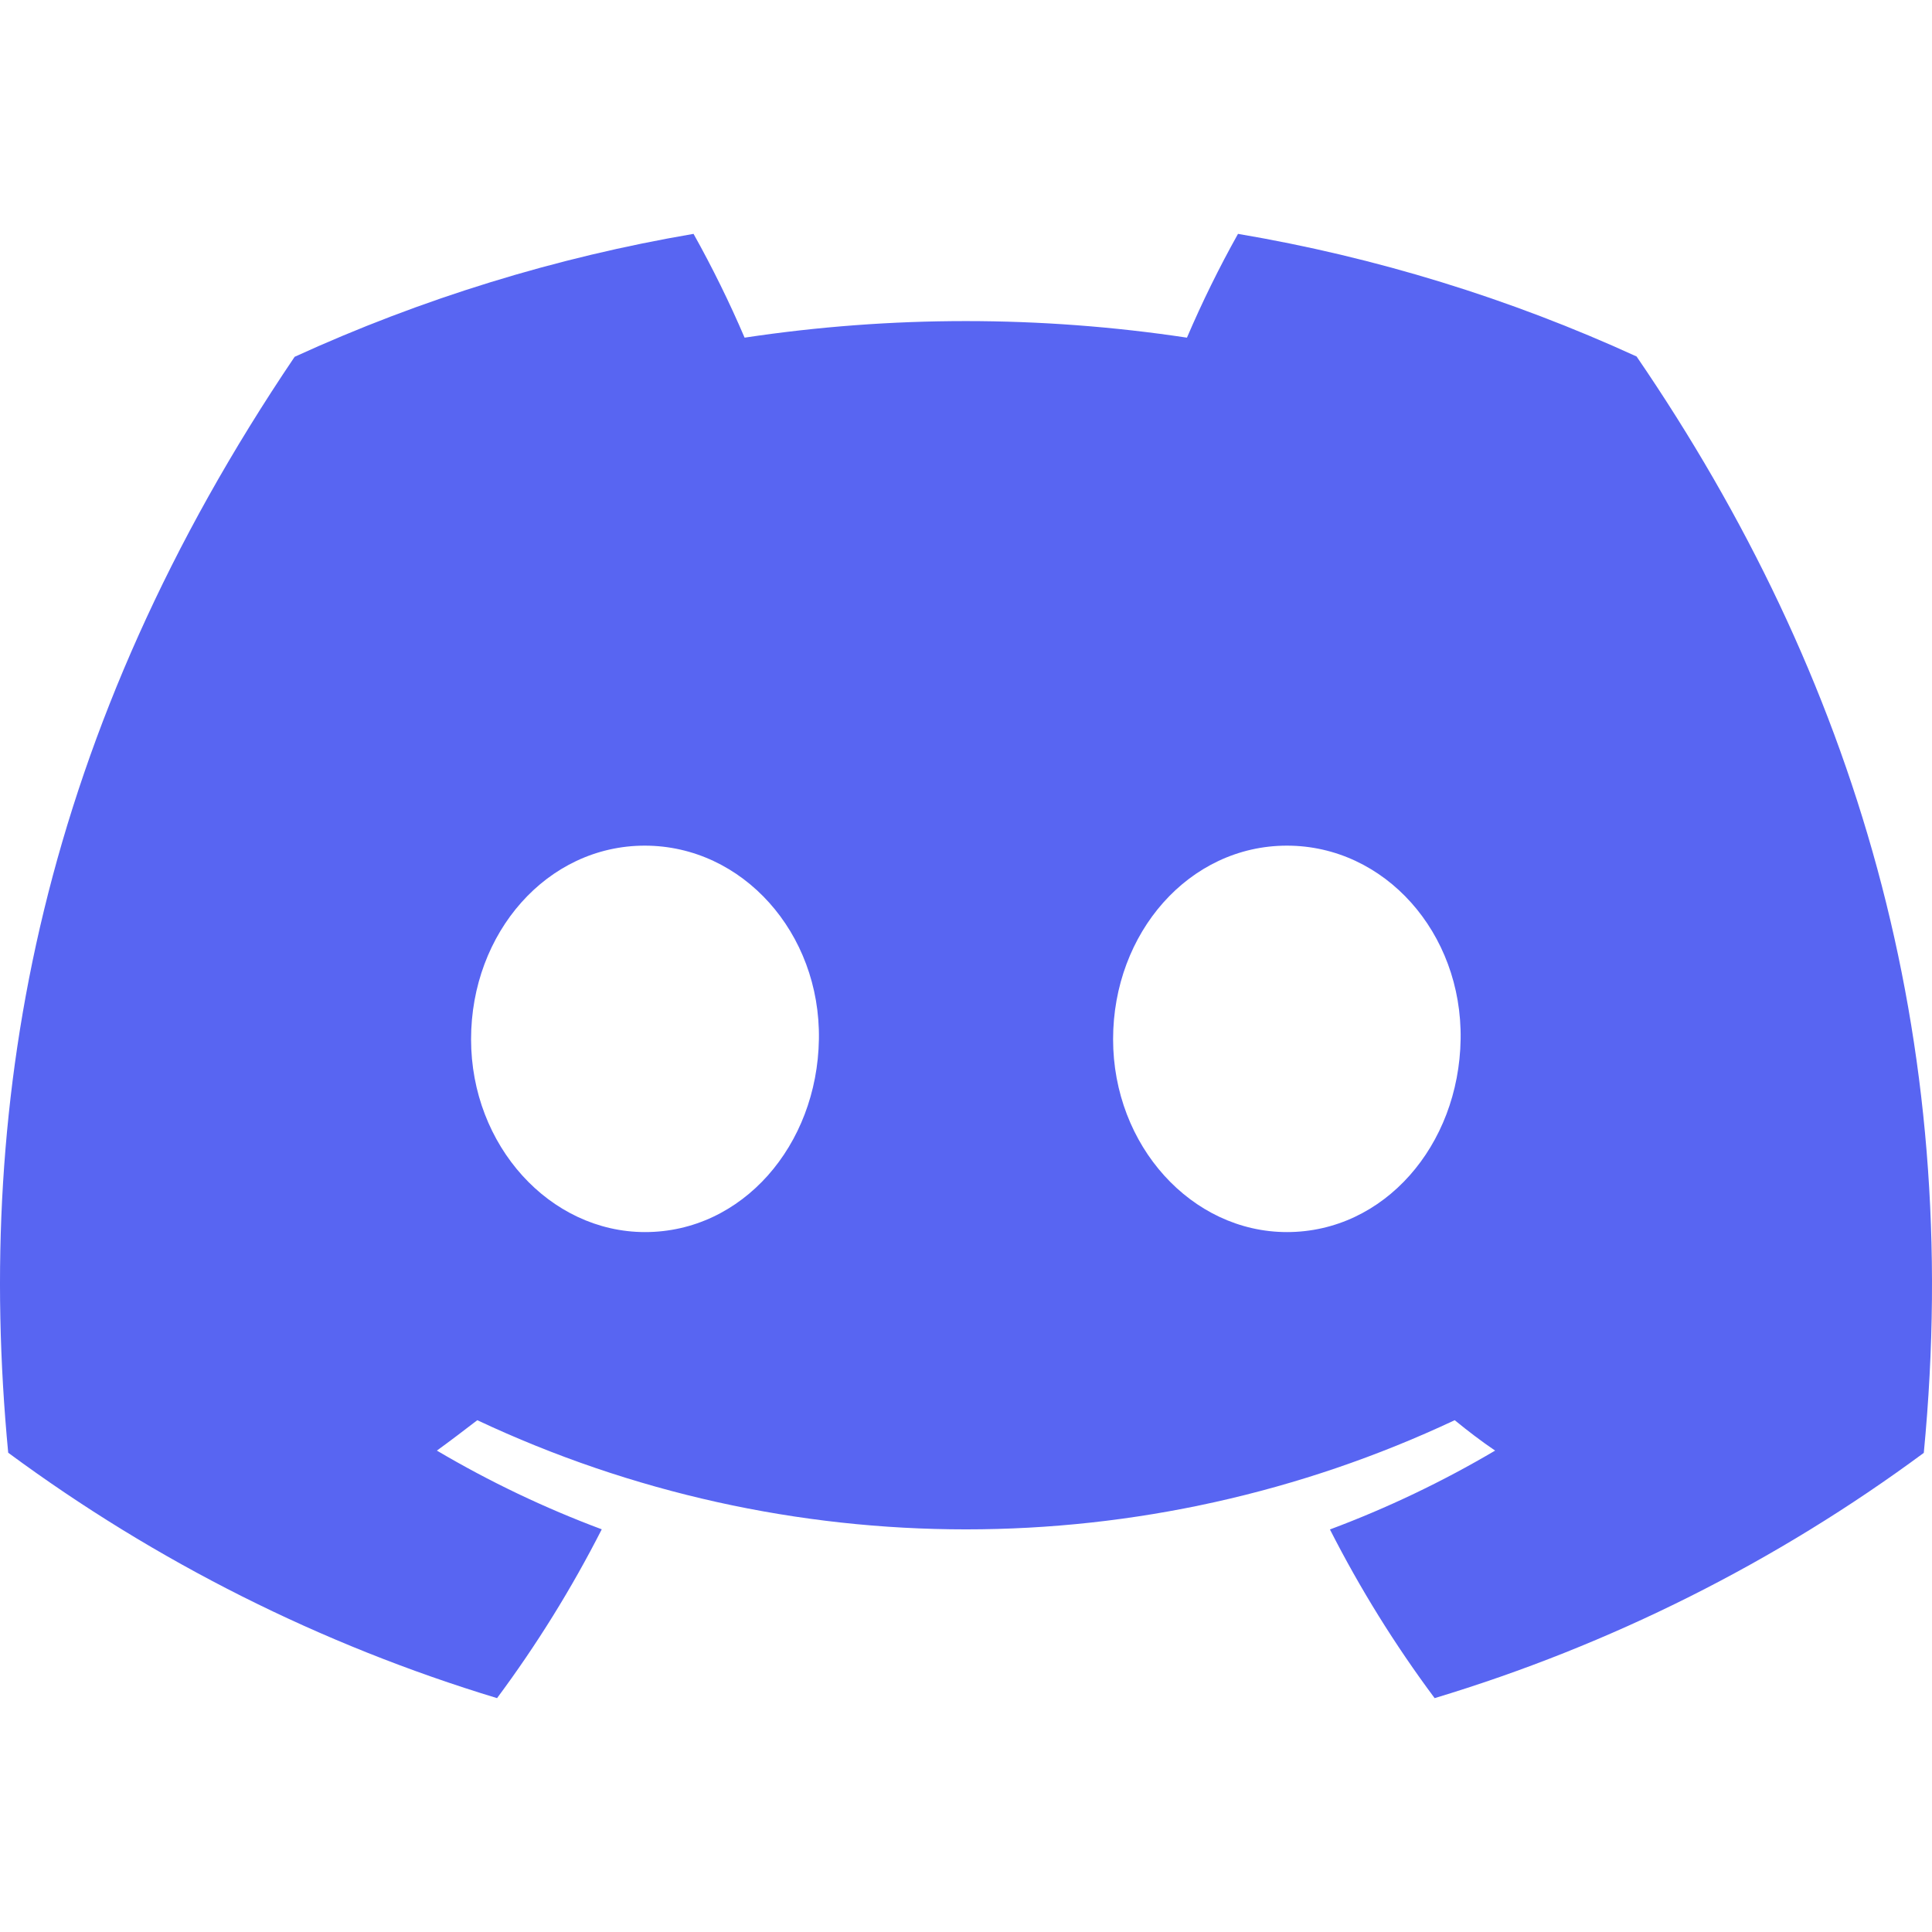
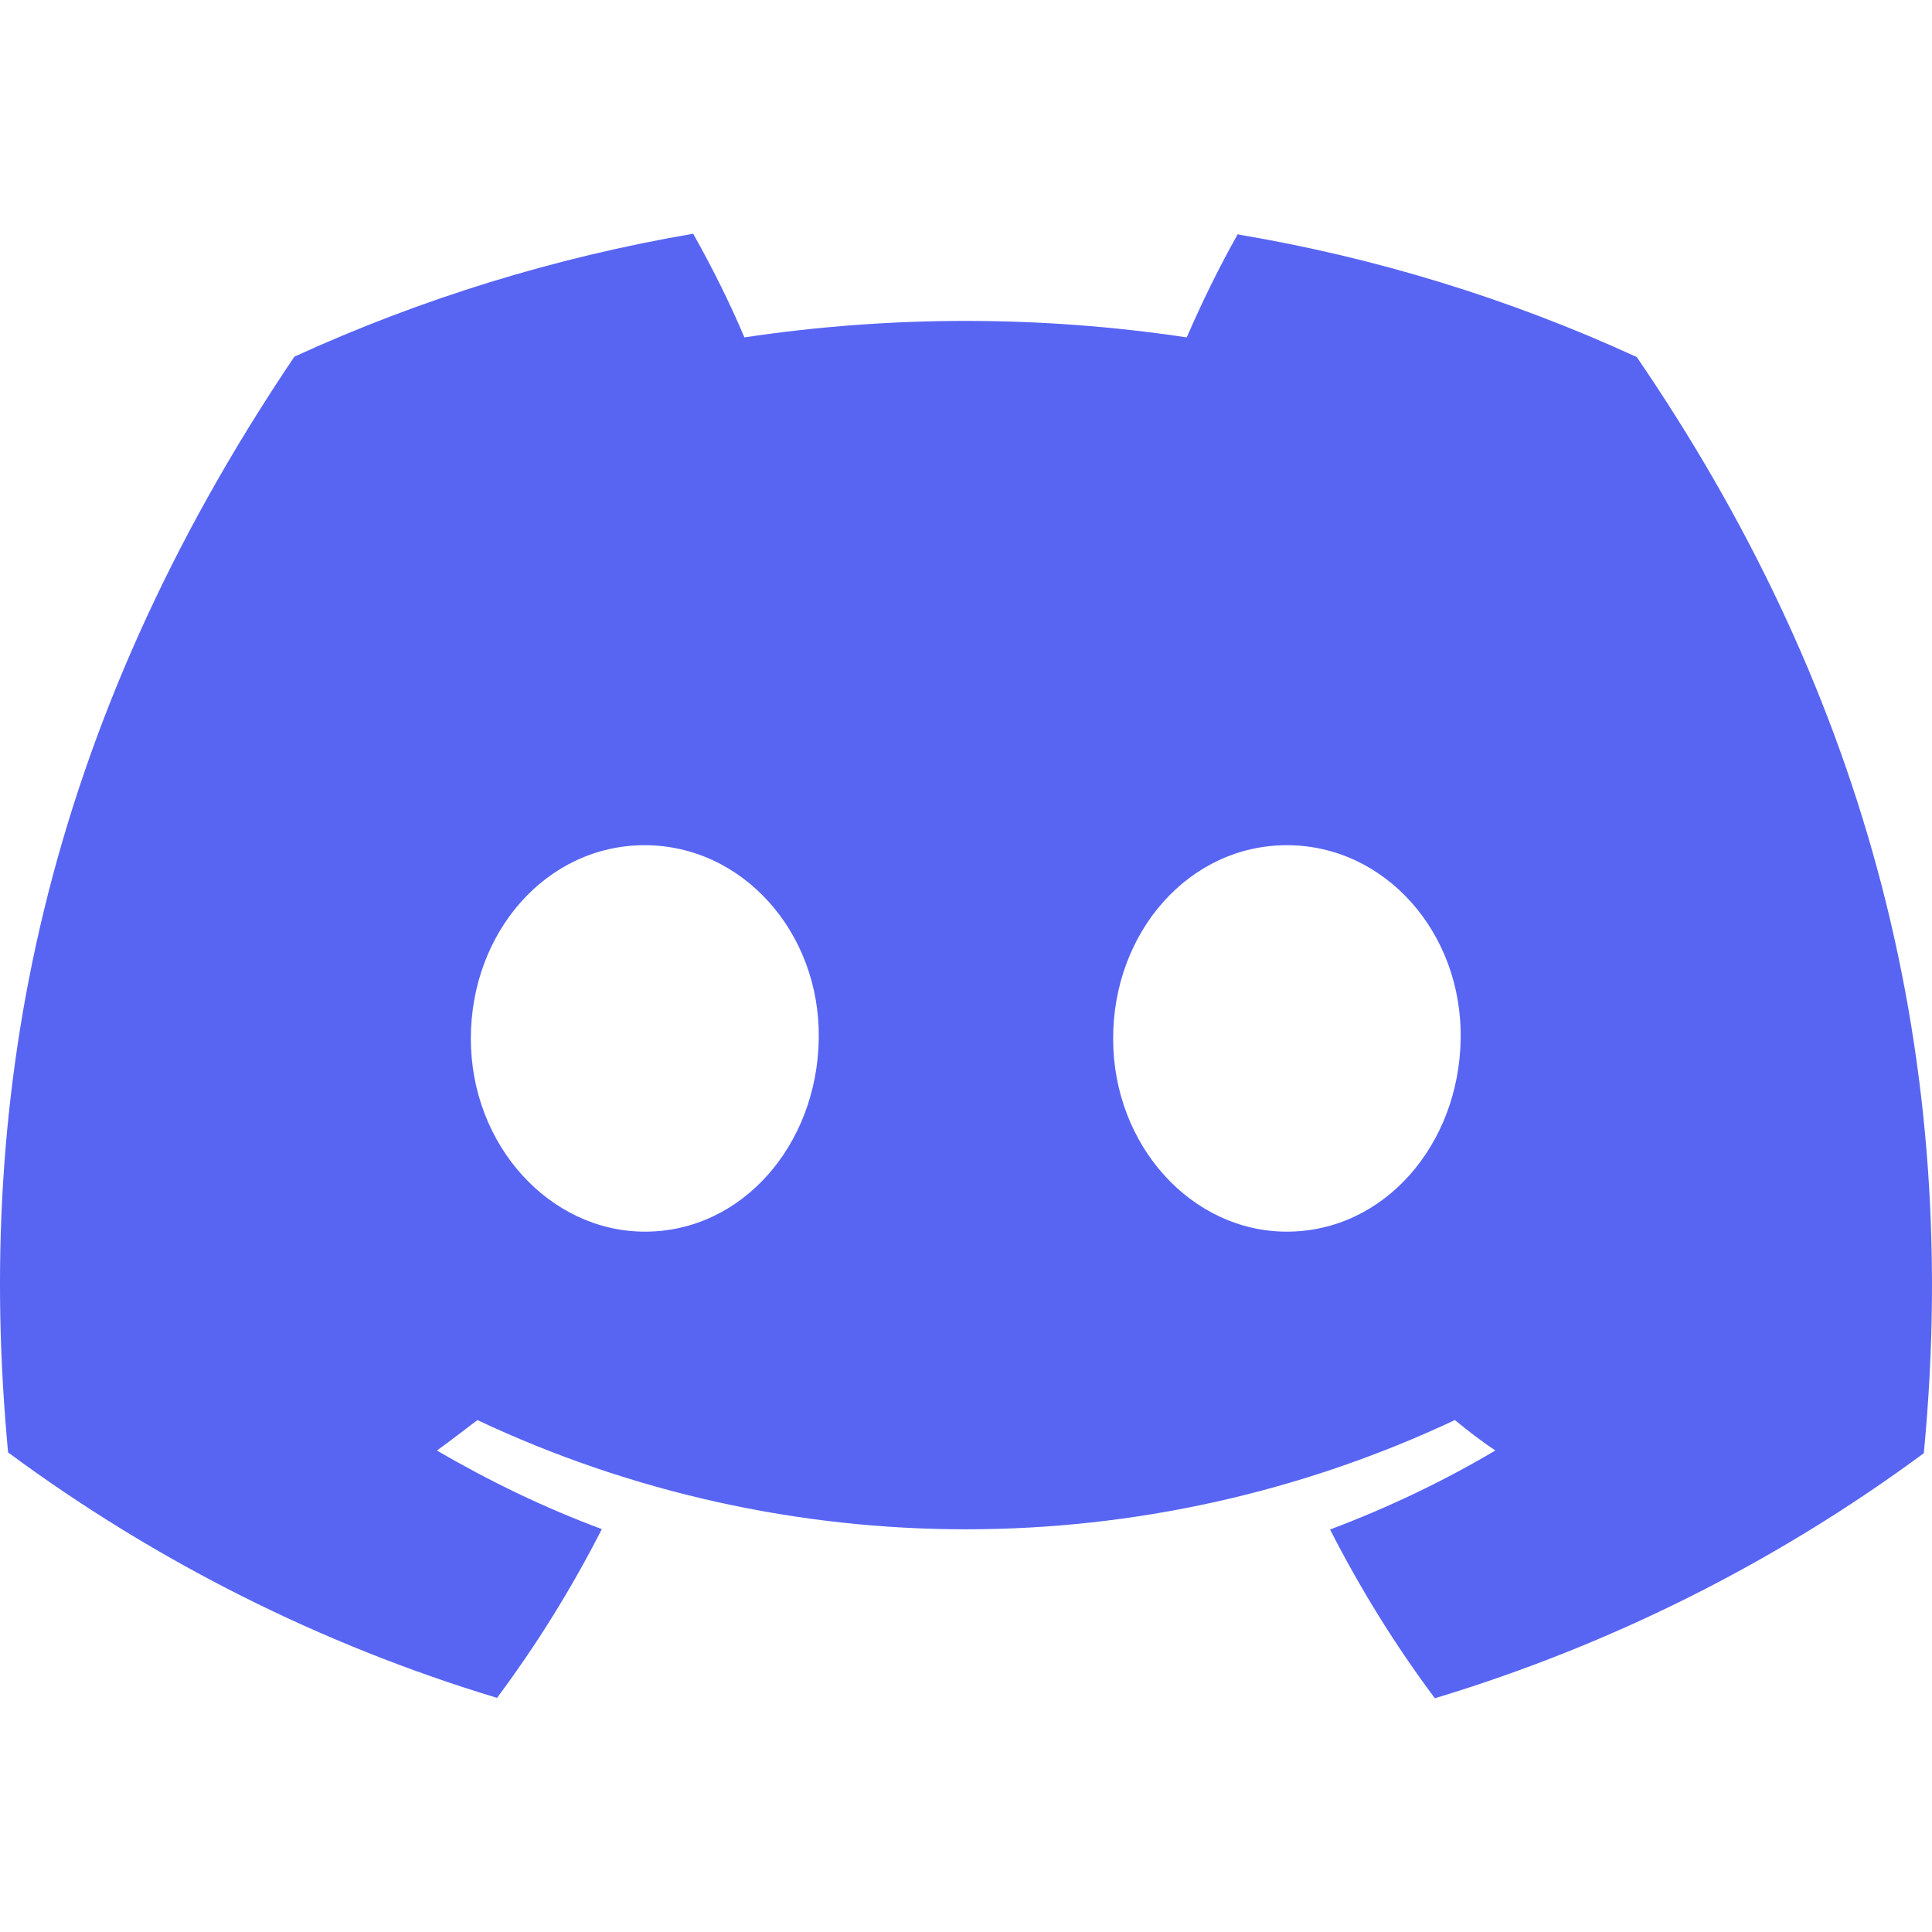
- <svg xmlns="http://www.w3.org/2000/svg" width="24" height="24" viewBox="0 -15.39 127.14 127.14" fill="none">
-   <path fill="#5865F2" d="M107.7,8.07A105.15,105.15,0,0,0,81.47,0a72.06,72.06,0,0,0-3.36,6.83A97.68,97.68,0,0,0,49,6.83,72.37,72.37,0,0,0,45.64,0,105.89,105.89,0,0,0,19.39,8.09C2.79,32.65-1.71,56.6.54,80.21h0A105.73,105.73,0,0,0,32.71,96.36,77.7,77.7,0,0,0,39.6,85.25a68.42,68.42,0,0,1-10.85-5.18c.91-.66,1.8-1.34,2.66-2a75.57,75.57,0,0,0,64.32,0c.87.71,1.76,1.39,2.66,2a68.68,68.68,0,0,1-10.87,5.19,77,77,0,0,0,6.89,11.1A105.25,105.25,0,0,0,126.6,80.22h0C129.24,52.84,122.09,29.11,107.7,8.07ZM42.45,65.69C36.18,65.69,31,60,31,53s5-12.74,11.43-12.74S54,46,53.89,53,48.84,65.69,42.45,65.69Zm42.24,0C78.41,65.69,73.25,60,73.25,53s5-12.74,11.44-12.74S96.23,46,96.12,53,91.08,65.69,84.69,65.69Z" />
+ <svg xmlns="http://www.w3.org/2000/svg" width="24" height="24" viewBox="0 -15.322 126.644 126.644" fill="none">
+   <path fill="#5865F2" d="M81.15,0c-1.238,2.197-2.349,4.47-3.359,6.794-9.598-1.44-19.372-1.44-28.994,0-.985-2.324-2.122-4.597-3.359-6.794-9.017,1.541-17.806,4.243-26.14,8.057C2.779,32.53-1.691,56.373.531,79.886c9.673,7.148,20.508,12.603,32.05,16.088,2.601-3.485,4.9-7.198,6.87-11.062-3.738-1.389-7.35-3.132-10.81-5.152.909-.657,1.793-1.339,2.652-1.995,20.281,9.547,43.77,9.547,64.076,0,.859.707,1.743,1.389,2.652,1.995-3.46,2.046-7.072,3.763-10.835,5.178,1.97,3.864,4.268,7.577,6.87,11.062,11.542-3.485,22.377-8.916,32.051-16.063,2.626-27.277-4.496-50.917-18.817-71.855C98.981,4.268,90.192,1.566,81.175.051l-.025-.051ZM42.28,65.414c-6.238,0-11.416-5.657-11.416-12.653s4.976-12.679,11.391-12.679,11.517,5.708,11.416,12.679c-.101,6.971-5.026,12.653-11.391,12.653ZM84.358,65.414c-6.264,0-11.391-5.657-11.391-12.653s4.976-12.679,11.391-12.679,11.492,5.708,11.391,12.679c-.101,6.971-5.026,12.653-11.391,12.653Z" />
</svg>
